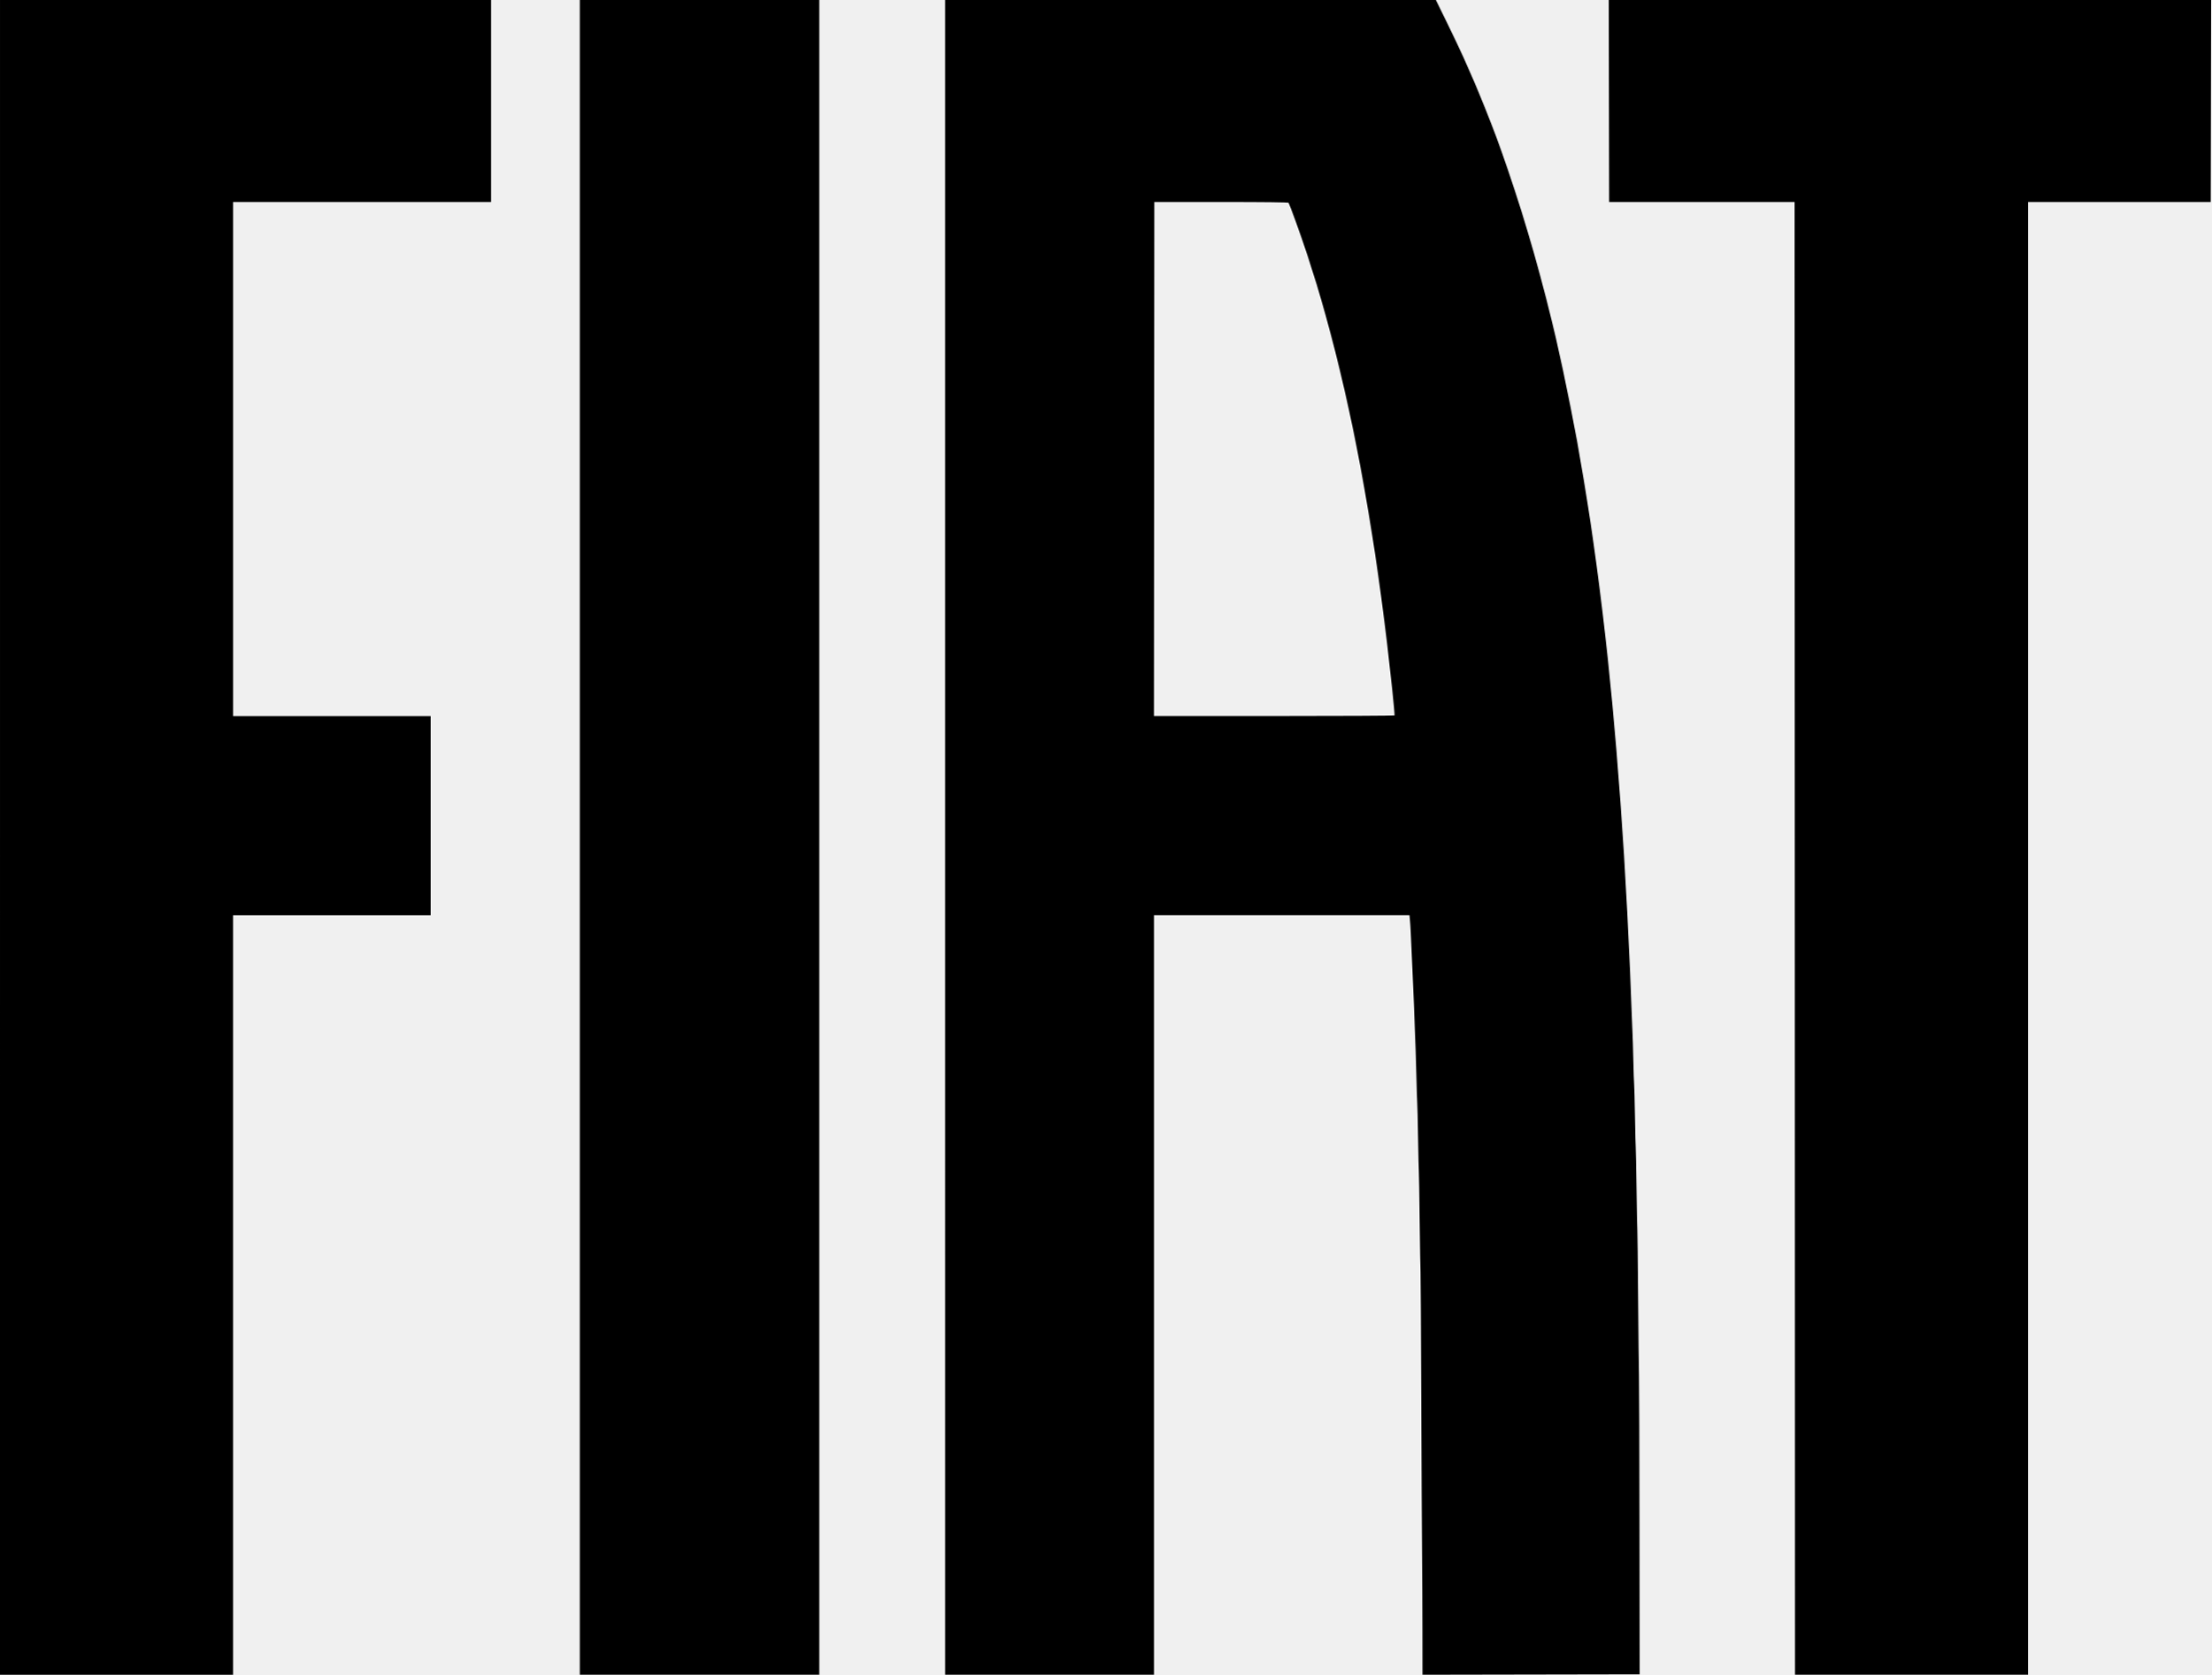
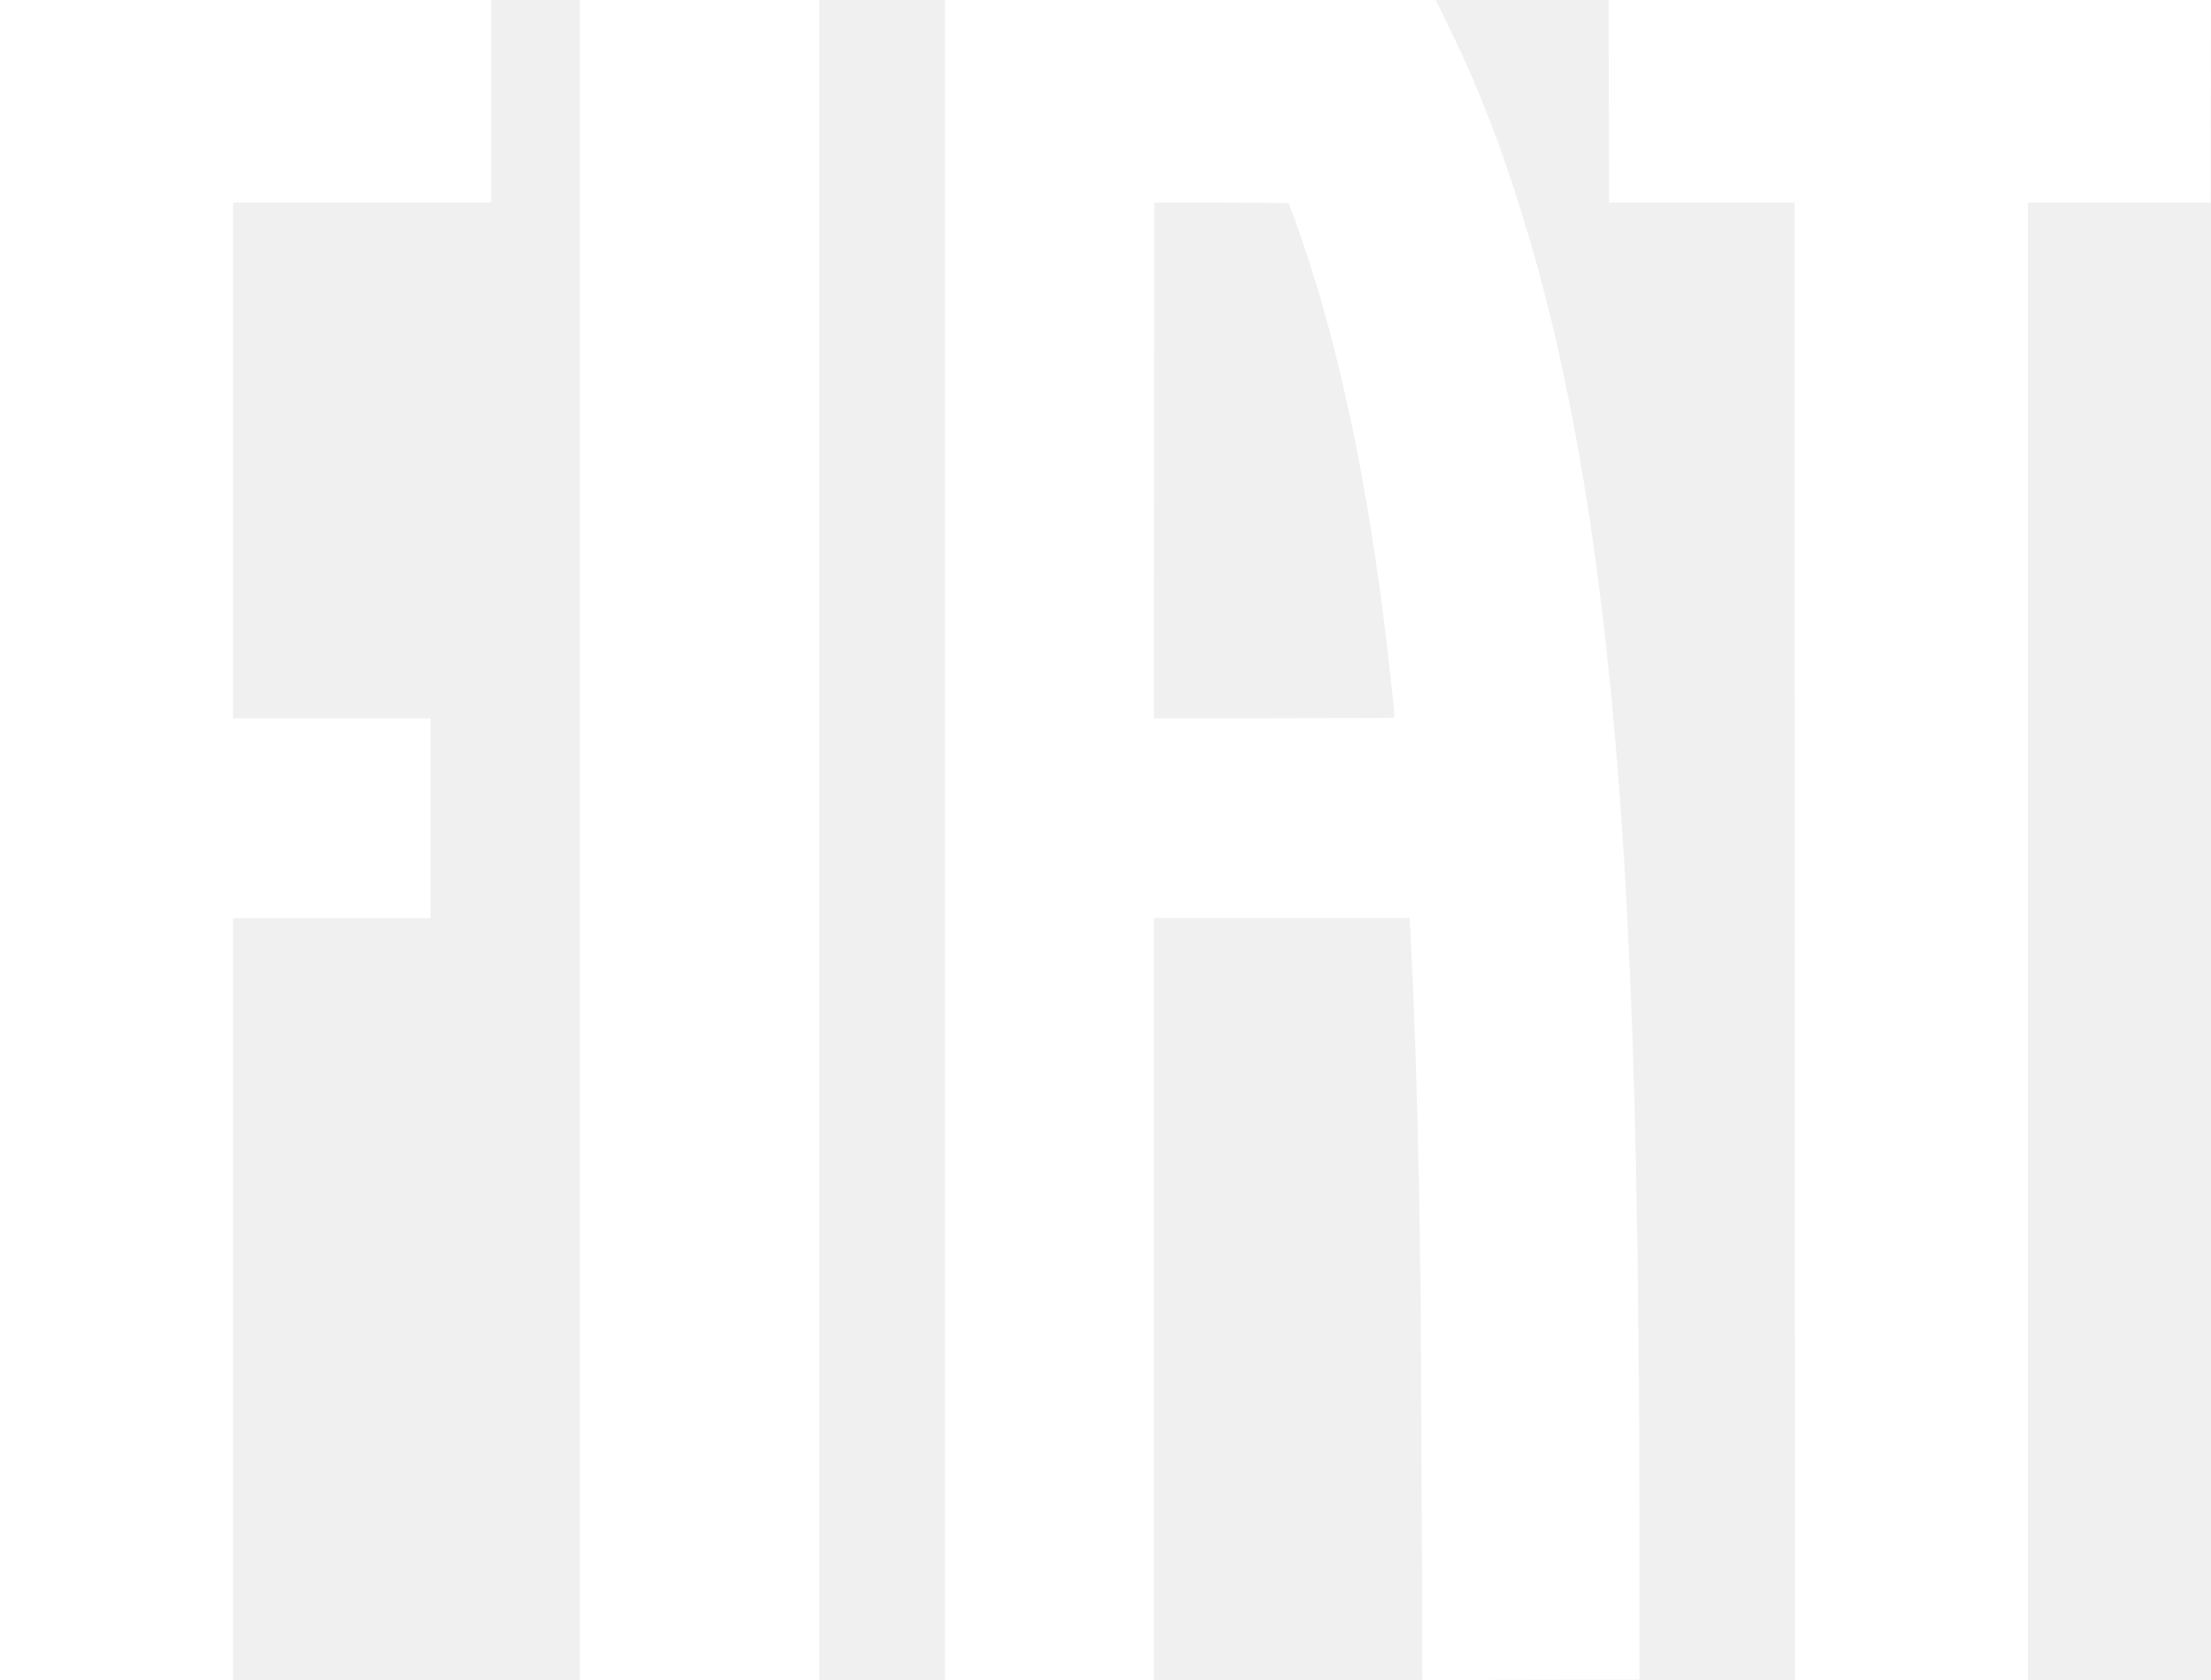
- <svg xmlns="http://www.w3.org/2000/svg" width="142.71" height="108.099" viewBox="0 0 142.71 108.099" version="1.1" id="svg1" xml:space="preserve">
-   <defs id="defs1" />
-   <g id="layer1" transform="translate(-20.93257,-37.2715)">
-     <path style="fill:#000000;stroke-width:0.052" d="m 20.933,91.321 v -54.049 h 15.848 15.848 v 6.519 6.519 h -8.327 -8.327 v 16.59 16.59 h 6.376 6.376 v 6.428 6.428 H 42.349 35.974 v 24.513 24.514 h -7.521 -7.521 z m 37.421,0 v -54.049 h 7.729 7.729 v 54.049 54.049 h -7.729 -7.729 z m 23.577,0 v -54.049 h 15.839 15.839 l 0.707,1.444 c 0.389,0.794 0.873,1.813 1.075,2.263 0.203,0.45 0.512,1.153 0.687,1.561 0.175,0.409 0.501,1.2 0.725,1.758 0.224,0.558 0.546,1.39 0.717,1.848 0.171,0.458 0.514,1.43 0.762,2.16 0.248,0.73 0.627,1.889 0.842,2.576 0.215,0.687 0.578,1.905 0.807,2.706 0.229,0.801 0.589,2.136 0.801,2.967 0.212,0.83 0.491,1.966 0.619,2.524 0.128,0.558 0.338,1.507 0.466,2.108 0.128,0.601 0.351,1.69 0.495,2.42 0.144,0.73 0.332,1.714 0.419,2.186 0.086,0.472 0.273,1.561 0.416,2.42 0.143,0.859 0.342,2.112 0.442,2.784 0.101,0.673 0.276,1.914 0.39,2.758 0.114,0.844 0.289,2.226 0.391,3.071 0.101,0.844 0.255,2.203 0.341,3.019 0.086,0.816 0.215,2.104 0.286,2.863 0.071,0.759 0.188,2.082 0.26,2.941 0.072,0.859 0.189,2.369 0.261,3.357 0.072,0.988 0.177,2.557 0.235,3.487 0.058,0.93 0.151,2.581 0.208,3.669 0.057,1.088 0.138,2.797 0.18,3.799 0.042,1.002 0.09,2.22 0.106,2.706 0.016,0.487 0.04,1.072 0.053,1.301 0.013,0.229 0.037,1.014 0.053,1.744 0.016,0.73 0.039,1.421 0.051,1.535 0.012,0.115 0.037,1.063 0.055,2.108 0.018,1.045 0.04,1.948 0.049,2.007 0.009,0.059 0.032,1.265 0.052,2.68 0.02,1.415 0.043,2.623 0.053,2.684 0.009,0.061 0.031,2.005 0.049,4.32 0.018,2.315 0.042,4.56 0.055,4.99 0.013,0.429 0.028,4.95 0.033,10.045 l 0.01,9.264 -7.008,0.013 -7.008,0.013 -0.003,-2.85 c -0.003,-1.567 -0.013,-3.787 -0.025,-4.932 -0.012,-1.145 -0.035,-5.677 -0.051,-10.071 -0.016,-4.394 -0.038,-8.071 -0.048,-8.171 -0.01,-0.1 -0.035,-1.573 -0.055,-3.274 -0.02,-1.7 -0.044,-3.141 -0.053,-3.201 -0.009,-0.06 -0.032,-1.034 -0.05,-2.165 -0.018,-1.131 -0.043,-2.149 -0.054,-2.264 -0.011,-0.115 -0.034,-0.829 -0.051,-1.587 -0.017,-0.759 -0.041,-1.578 -0.053,-1.822 -0.013,-0.243 -0.036,-0.841 -0.051,-1.327 -0.015,-0.487 -0.04,-1.178 -0.055,-1.535 -0.015,-0.358 -0.061,-1.423 -0.103,-2.368 -0.042,-0.945 -0.089,-1.987 -0.104,-2.316 -0.016,-0.329 -0.041,-0.721 -0.057,-0.872 l -0.028,-0.273 h -8.245 -8.246 v 24.513 24.514 h -6.74 -6.74 z m 29.008,-7.873 c 0.014,-0.022 -0.054,-0.781 -0.15,-1.687 -0.096,-0.906 -0.248,-2.263 -0.337,-3.018 -0.089,-0.754 -0.256,-2.062 -0.369,-2.906 -0.114,-0.844 -0.289,-2.086 -0.39,-2.758 -0.101,-0.673 -0.3,-1.926 -0.444,-2.784 -0.143,-0.859 -0.375,-2.17 -0.515,-2.915 -0.14,-0.744 -0.36,-1.857 -0.487,-2.473 -0.128,-0.616 -0.365,-1.705 -0.528,-2.42 -0.163,-0.715 -0.436,-1.85 -0.606,-2.523 -0.171,-0.673 -0.451,-1.727 -0.622,-2.342 -0.171,-0.615 -0.429,-1.505 -0.573,-1.978 -0.144,-0.472 -0.415,-1.327 -0.602,-1.9 -0.187,-0.573 -0.528,-1.556 -0.757,-2.186 -0.229,-0.63 -0.435,-1.168 -0.458,-1.197 -0.028,-0.034 -1.533,-0.052 -4.353,-0.052 H 95.436 l -0.013,16.589 -0.013,16.589 h 7.752 c 4.263,0 7.763,-0.018 7.777,-0.04 z m 25.835,14.392 -0.013,-47.531 h -5.985 -5.985 l -0.013,-6.519 -0.013,-6.519 h 19.439 19.439 l -0.013,6.519 -0.013,6.519 h -5.894 -5.894 v 47.531 47.531 h -7.521 -7.521 z" id="path8" />
-   </g>
+ <svg xmlns="http://www.w3.org/2000/svg" width="50" height="38" viewBox="0 0 50 38" fill="none">
+   <path d="M0 19V0H5.553H11.105V2.292V4.583H8.187H5.27V10.415V16.247H7.504H9.737V18.506V20.766H7.504H5.27V29.383V38H2.635H0V19ZM13.111 19V0H15.819H18.527V19V38H15.819H13.111V19ZM21.371 19V0H26.921H32.47L32.718 0.508C32.854 0.787 33.023 1.145 33.094 1.303C33.166 1.461 33.274 1.708 33.335 1.852C33.397 1.996 33.511 2.274 33.589 2.47C33.667 2.666 33.781 2.958 33.84 3.119C33.9 3.28 34.02 3.622 34.107 3.879C34.194 4.135 34.327 4.543 34.402 4.784C34.478 5.026 34.605 5.454 34.685 5.736C34.765 6.017 34.892 6.487 34.966 6.778C35.04 7.07 35.138 7.47 35.183 7.666C35.228 7.862 35.301 8.195 35.346 8.407C35.391 8.618 35.469 9.001 35.52 9.258C35.57 9.514 35.636 9.86 35.666 10.026C35.696 10.192 35.762 10.575 35.812 10.877C35.862 11.179 35.931 11.619 35.967 11.855C36.002 12.092 36.063 12.528 36.103 12.825C36.143 13.122 36.205 13.608 36.24 13.905C36.276 14.201 36.329 14.679 36.359 14.966C36.39 15.252 36.435 15.705 36.46 15.972C36.485 16.239 36.526 16.704 36.551 17.006C36.576 17.308 36.617 17.839 36.642 18.186C36.667 18.533 36.705 19.084 36.725 19.412C36.745 19.739 36.778 20.319 36.797 20.701C36.817 21.084 36.846 21.685 36.861 22.037C36.875 22.389 36.892 22.817 36.898 22.988C36.903 23.159 36.912 23.365 36.916 23.446C36.921 23.526 36.929 23.802 36.935 24.059C36.94 24.315 36.948 24.558 36.953 24.598C36.957 24.639 36.966 24.972 36.972 25.339C36.978 25.707 36.986 26.024 36.989 26.045C36.992 26.066 37 26.489 37.007 26.987C37.014 27.485 37.022 27.909 37.026 27.93C37.029 27.952 37.037 28.635 37.043 29.449C37.049 30.263 37.058 31.052 37.062 31.203C37.067 31.354 37.072 32.943 37.074 34.734L37.077 37.991L34.622 37.995L32.166 38L32.165 36.998C32.164 36.447 32.161 35.667 32.157 35.265C32.153 34.862 32.144 33.269 32.139 31.724C32.133 30.18 32.126 28.887 32.122 28.852C32.118 28.817 32.11 28.299 32.103 27.701C32.096 27.104 32.087 26.597 32.084 26.576C32.081 26.555 32.073 26.212 32.066 25.815C32.06 25.418 32.051 25.059 32.047 25.019C32.044 24.979 32.035 24.728 32.03 24.461C32.024 24.195 32.016 23.906 32.011 23.821C32.007 23.735 31.998 23.525 31.993 23.354C31.988 23.183 31.979 22.94 31.974 22.814C31.969 22.689 31.953 22.314 31.938 21.982C31.923 21.65 31.907 21.284 31.901 21.168C31.896 21.052 31.887 20.914 31.882 20.861L31.872 20.765H28.983H26.094V29.383V38H23.733H21.371L21.371 19ZM31.535 16.232C31.539 16.225 31.516 15.958 31.482 15.639C31.448 15.321 31.395 14.844 31.364 14.579C31.332 14.314 31.274 13.854 31.235 13.557C31.195 13.26 31.133 12.824 31.098 12.587C31.063 12.351 30.993 11.91 30.943 11.608C30.892 11.307 30.811 10.846 30.762 10.584C30.713 10.322 30.636 9.931 30.591 9.715C30.547 9.498 30.463 9.115 30.406 8.864C30.349 8.612 30.254 8.213 30.194 7.977C30.134 7.74 30.036 7.37 29.976 7.154C29.916 6.937 29.826 6.624 29.775 6.458C29.725 6.292 29.63 5.992 29.564 5.791C29.499 5.589 29.379 5.244 29.299 5.022C29.219 4.801 29.147 4.611 29.139 4.601C29.129 4.589 28.602 4.583 27.614 4.583H26.103L26.099 10.415L26.094 16.246H28.81C30.304 16.246 31.53 16.24 31.535 16.232ZM40.586 21.291L40.582 4.583H38.485H36.388L36.383 2.292L36.378 0H43.189H50L49.995 2.292L49.991 4.583H47.926H45.861V21.291V38H43.226H40.591L40.586 21.291Z" fill="white" />
</svg>
